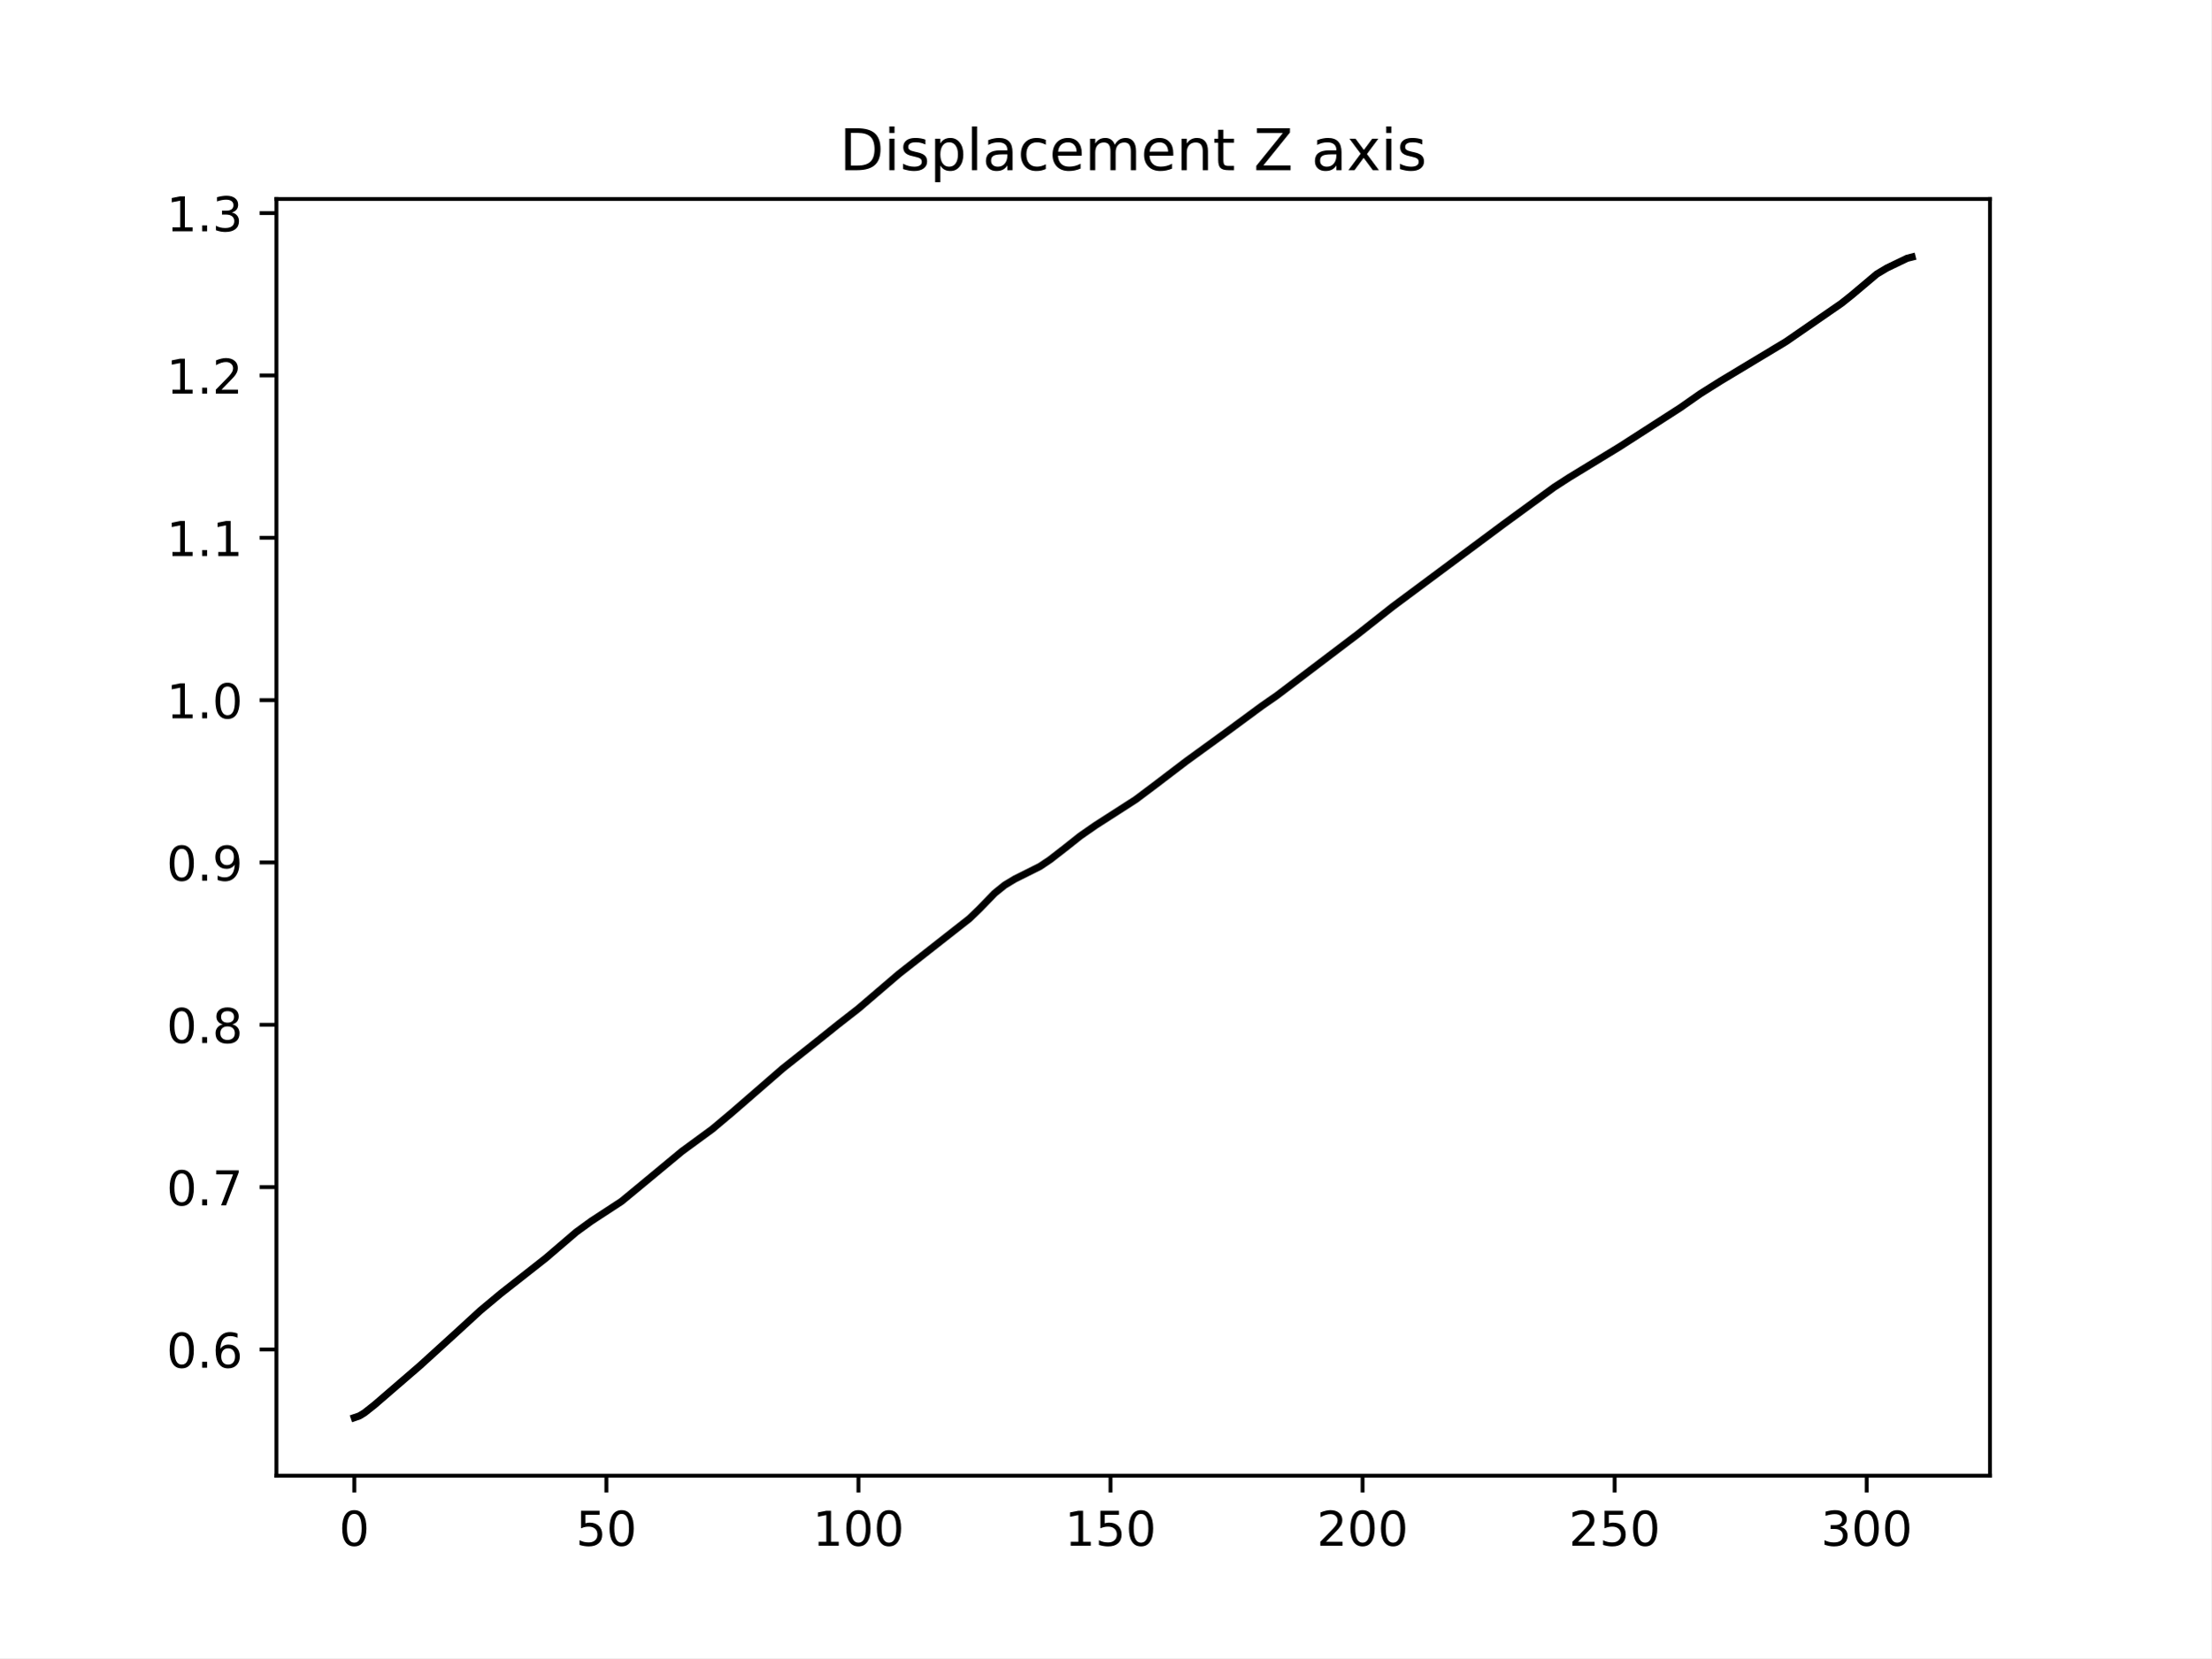
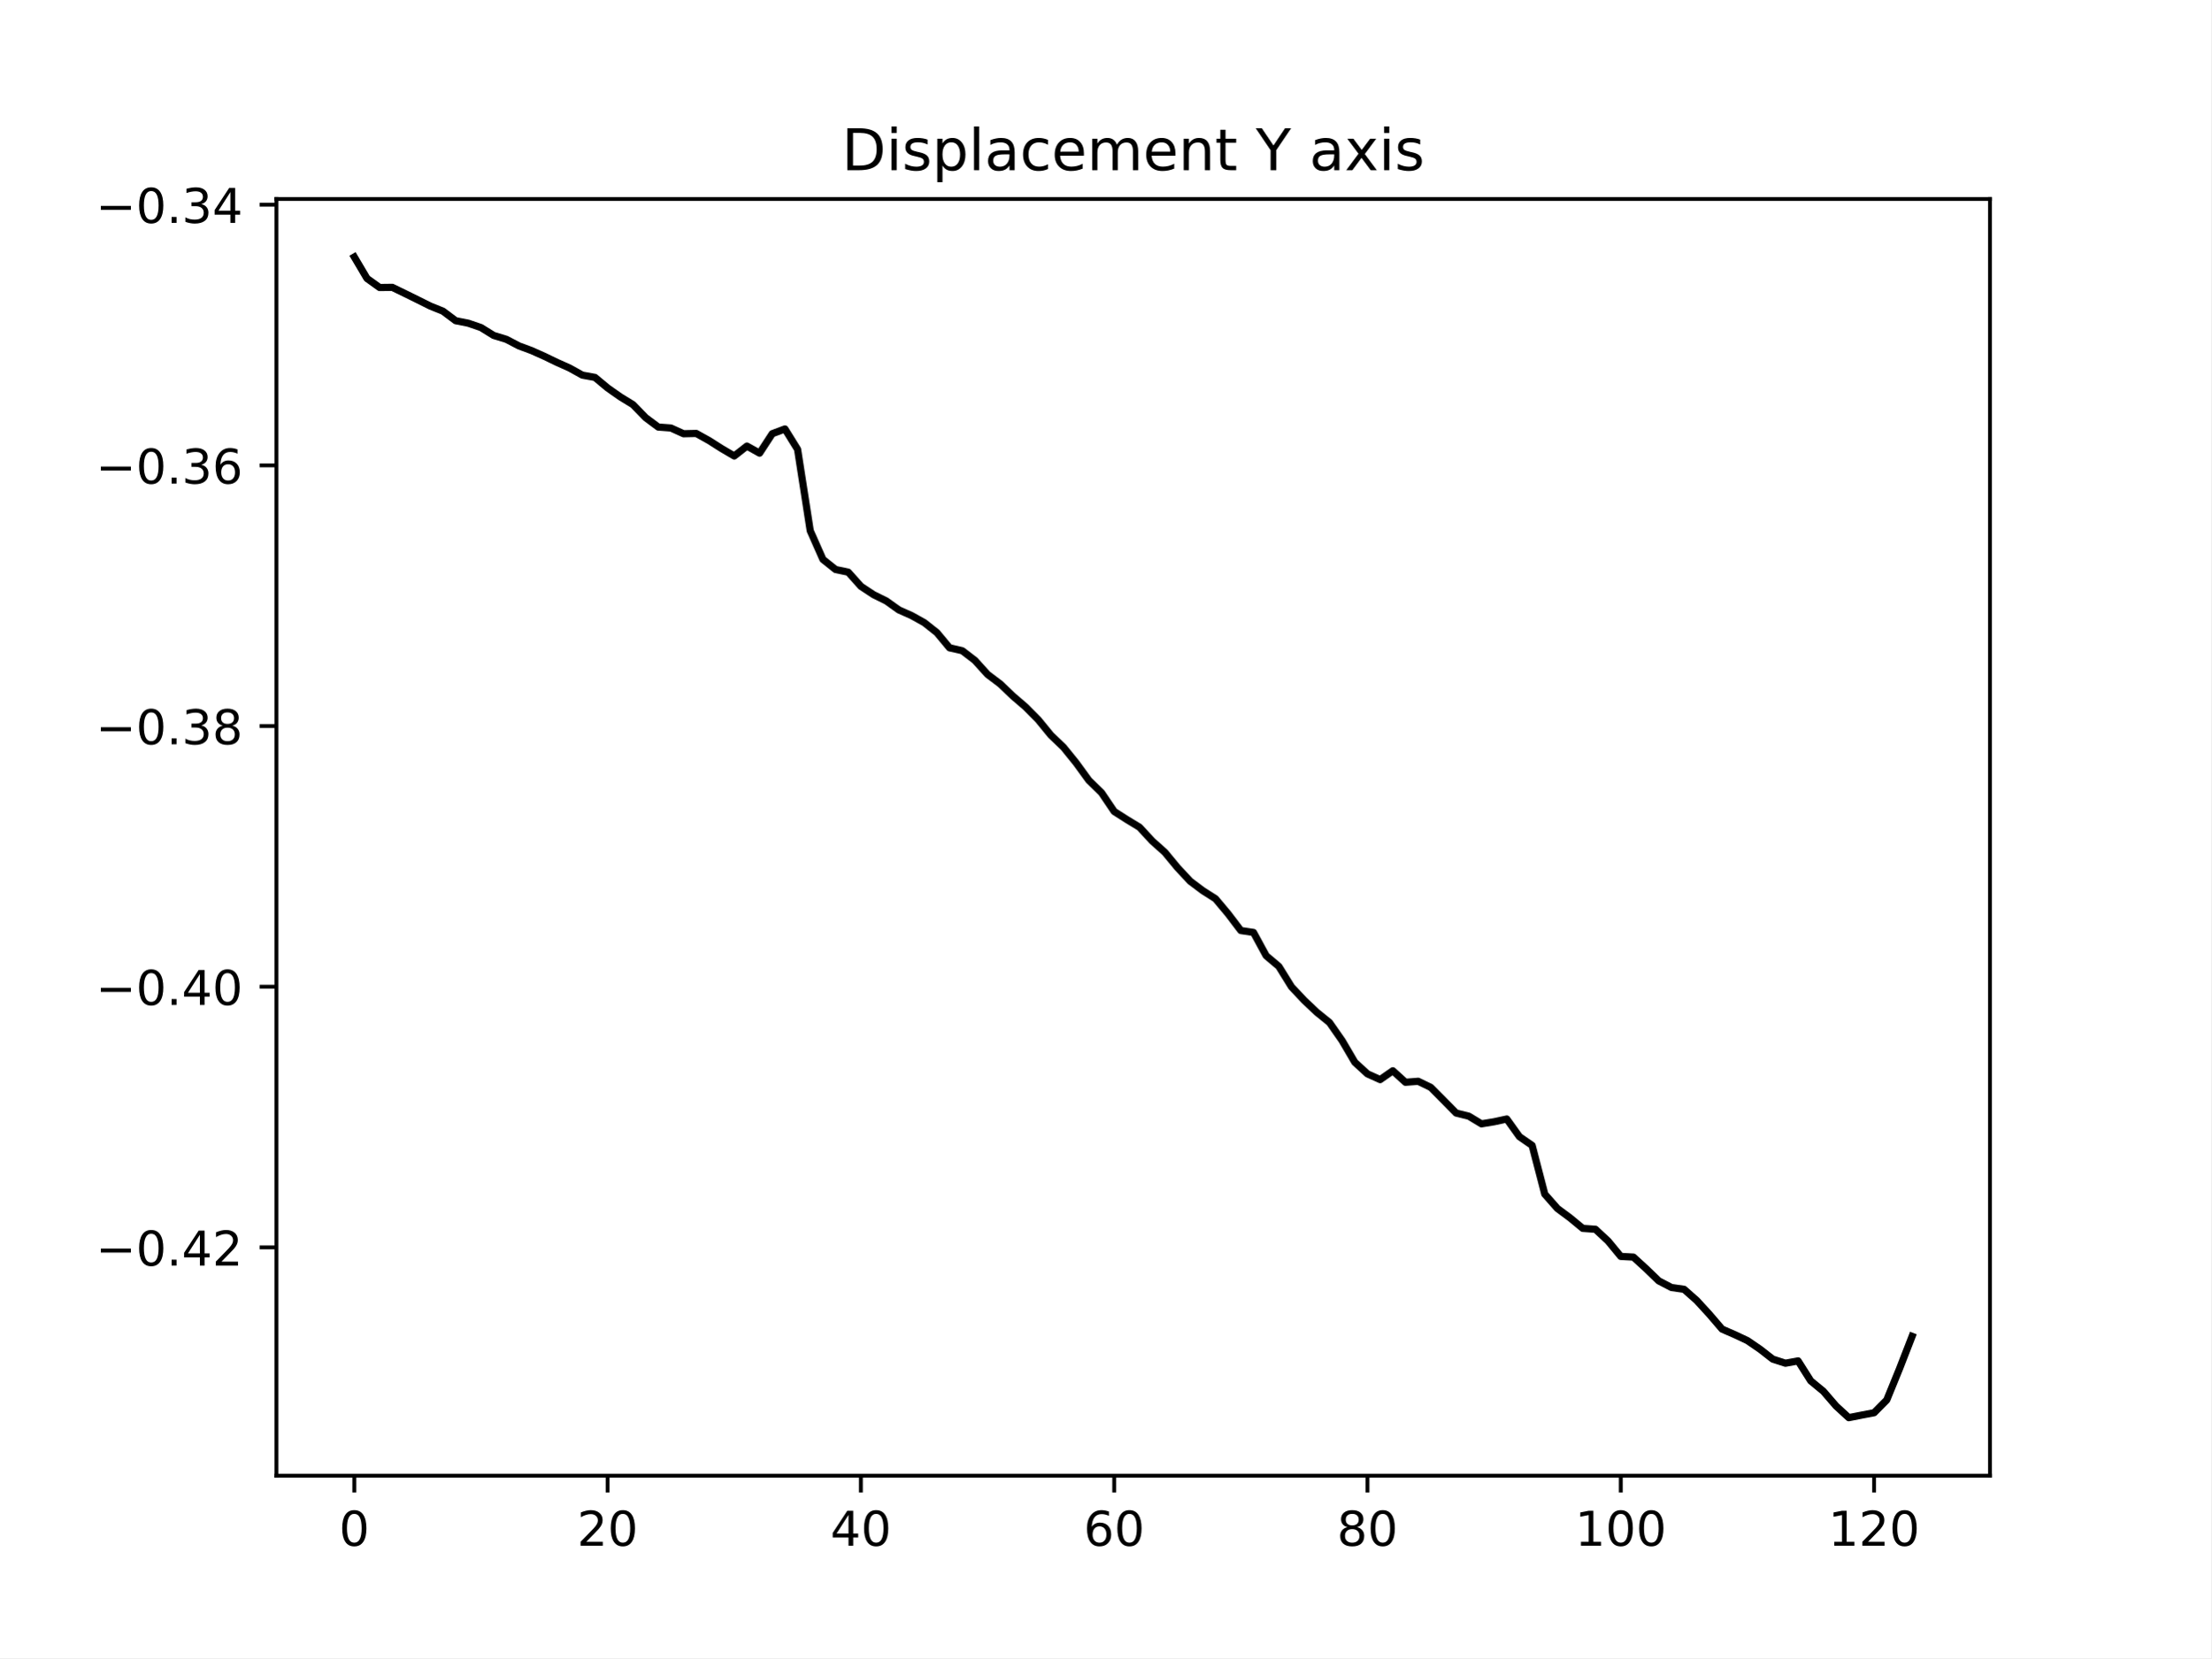
<svg xmlns="http://www.w3.org/2000/svg" xmlns:xlink="http://www.w3.org/1999/xlink" width="460.8pt" height="345.6pt" viewBox="0 0 460.8 345.6" version="1.1">
  <defs>
    <style type="text/css">*{stroke-linejoin: round; stroke-linecap: butt}</style>
  </defs>
  <g id="figure_1">
    <g id="patch_1">
      <path d="M 0 345.6  L 460.8 345.6  L 460.8 0  L 0 0  z " style="fill: #ffffff" />
    </g>
    <g id="axes_1">
      <g id="patch_2">
        <path d="M 57.6 307.584  L 414.72 307.584  L 414.72 41.472  L 57.6 41.472  z " style="fill: #ffffff" />
      </g>
      <g id="matplotlib.axis_1">
        <g id="xtick_1">
          <g id="line2d_1">
            <defs>
-               <path id="m0420e1aff2" d="M 0 0  L 0 3.5  " style="stroke: #000000; stroke-width: 0.8" />
+               <path id="mde633e10bc" d="M 0 0  L 0 3.5  " style="stroke: #000000; stroke-width: 0.8" />
            </defs>
            <g>
-               <use xlink:href="#m0420e1aff2" x="73.833" y="307.584" style="stroke: #000000; stroke-width: 0.8" />
+               <use xlink:href="#mde633e10bc" x="73.833" y="307.584" style="stroke: #000000; stroke-width: 0.8" />
            </g>
          </g>
          <g id="text_1">
            <g transform="translate(70.65148 322.1824) scale(0.1 -0.1)">
              <defs>
                <path id="DejaVuSans-30" d="M 2034 4250  Q 1547 4250 1301 3770  Q 1056 3291 1056 2328  Q 1056 1369 1301 889  Q 1547 409 2034 409  Q 2525 409 2770 889  Q 3016 1369 3016 2328  Q 3016 3291 2770 3770  Q 2525 4250 2034 4250  z M 2034 4750  Q 2819 4750 3233 4129  Q 3647 3509 3647 2328  Q 3647 1150 3233 529  Q 2819 -91 2034 -91  Q 1250 -91 836 529  Q 422 1150 422 2328  Q 422 3509 836 4129  Q 1250 4750 2034 4750  z " transform="scale(0.015625)" />
              </defs>
              <use xlink:href="#DejaVuSans-30" />
            </g>
          </g>
        </g>
        <g id="xtick_2">
          <g id="line2d_2">
            <g>
-               <use xlink:href="#m0420e1aff2" x="126.366" y="307.584" style="stroke: #000000; stroke-width: 0.8" />
+               <use xlink:href="#mde633e10bc" x="126.622" y="307.584" style="stroke: #000000; stroke-width: 0.8" />
            </g>
          </g>
          <g id="text_2">
-             <g transform="translate(120.0033 322.1824) scale(0.1 -0.1)">
-               <defs>
-                 <path id="DejaVuSans-35" d="M 691 4666  L 3169 4666  L 3169 4134  L 1269 4134  L 1269 2991  Q 1406 3038 1543 3061  Q 1681 3084 1819 3084  Q 2600 3084 3056 2656  Q 3513 2228 3513 1497  Q 3513 744 3044 326  Q 2575 -91 1722 -91  Q 1428 -91 1123 -41  Q 819 9 494 109  L 494 744  Q 775 591 1075 516  Q 1375 441 1709 441  Q 2250 441 2565 725  Q 2881 1009 2881 1497  Q 2881 1984 2565 2268  Q 2250 2553 1709 2553  Q 1456 2553 1204 2497  Q 953 2441 691 2322  L 691 4666  z " transform="scale(0.015625)" />
-               </defs>
-               <use xlink:href="#DejaVuSans-35" />
+             <g transform="translate(120.2596 322.1824) scale(0.1 -0.1)">
+               <defs>
+                 <path id="DejaVuSans-32" d="M 1228 531  L 3431 531  L 3431 0  L 469 0  L 469 531  Q 828 903 1448 1529  Q 2069 2156 2228 2338  Q 2531 2678 2651 2914  Q 2772 3150 2772 3378  Q 2772 3750 2511 3984  Q 2250 4219 1831 4219  Q 1534 4219 1204 4116  Q 875 4013 500 3803  L 500 4441  Q 881 4594 1212 4672  Q 1544 4750 1819 4750  Q 2544 4750 2975 4387  Q 3406 4025 3406 3419  Q 3406 3131 3298 2873  Q 3191 2616 2906 2266  Q 2828 2175 2409 1742  Q 1991 1309 1228 531  z " transform="scale(0.015625)" />
+               </defs>
+               <use xlink:href="#DejaVuSans-32" />
              <use xlink:href="#DejaVuSans-30" x="63.623" />
            </g>
          </g>
        </g>
        <g id="xtick_3">
          <g id="line2d_3">
            <g>
-               <use xlink:href="#m0420e1aff2" x="178.899" y="307.584" style="stroke: #000000; stroke-width: 0.8" />
+               <use xlink:href="#mde633e10bc" x="179.411" y="307.584" style="stroke: #000000; stroke-width: 0.8" />
            </g>
          </g>
          <g id="text_3">
-             <g transform="translate(169.3552 322.1824) scale(0.1 -0.1)">
-               <defs>
-                 <path id="DejaVuSans-31" d="M 794 531  L 1825 531  L 1825 4091  L 703 3866  L 703 4441  L 1819 4666  L 2450 4666  L 2450 531  L 3481 531  L 3481 0  L 794 0  L 794 531  z " transform="scale(0.015625)" />
-               </defs>
-               <use xlink:href="#DejaVuSans-31" />
-               <use xlink:href="#DejaVuSans-30" x="63.623" />
-               <use xlink:href="#DejaVuSans-30" x="127.246" />
+             <g transform="translate(173.0489 322.1824) scale(0.1 -0.1)">
+               <defs>
+                 <path id="DejaVuSans-34" d="M 2419 4116  L 825 1625  L 2419 1625  L 2419 4116  z M 2253 4666  L 3047 4666  L 3047 1625  L 3713 1625  L 3713 1100  L 3047 1100  L 3047 0  L 2419 0  L 2419 1100  L 313 1100  L 313 1709  L 2253 4666  z " transform="scale(0.015625)" />
+               </defs>
+               <use xlink:href="#DejaVuSans-34" />
+               <use xlink:href="#DejaVuSans-30" x="63.623" />
            </g>
          </g>
        </g>
        <g id="xtick_4">
          <g id="line2d_4">
            <g>
-               <use xlink:href="#m0420e1aff2" x="231.432" y="307.584" style="stroke: #000000; stroke-width: 0.8" />
+               <use xlink:href="#mde633e10bc" x="232.201" y="307.584" style="stroke: #000000; stroke-width: 0.8" />
            </g>
          </g>
          <g id="text_4">
-             <g transform="translate(221.8883 322.1824) scale(0.1 -0.1)">
-               <use xlink:href="#DejaVuSans-31" />
-               <use xlink:href="#DejaVuSans-35" x="63.623" />
-               <use xlink:href="#DejaVuSans-30" x="127.246" />
+             <g transform="translate(225.8383 322.1824) scale(0.1 -0.1)">
+               <defs>
+                 <path id="DejaVuSans-36" d="M 2113 2584  Q 1688 2584 1439 2293  Q 1191 2003 1191 1497  Q 1191 994 1439 701  Q 1688 409 2113 409  Q 2538 409 2786 701  Q 3034 994 3034 1497  Q 3034 2003 2786 2293  Q 2538 2584 2113 2584  z M 3366 4563  L 3366 3988  Q 3128 4100 2886 4159  Q 2644 4219 2406 4219  Q 1781 4219 1451 3797  Q 1122 3375 1075 2522  Q 1259 2794 1537 2939  Q 1816 3084 2150 3084  Q 2853 3084 3261 2657  Q 3669 2231 3669 1497  Q 3669 778 3244 343  Q 2819 -91 2113 -91  Q 1303 -91 875 529  Q 447 1150 447 2328  Q 447 3434 972 4092  Q 1497 4750 2381 4750  Q 2619 4750 2861 4703  Q 3103 4656 3366 4563  z " transform="scale(0.015625)" />
+               </defs>
+               <use xlink:href="#DejaVuSans-36" />
+               <use xlink:href="#DejaVuSans-30" x="63.623" />
            </g>
          </g>
        </g>
        <g id="xtick_5">
          <g id="line2d_5">
            <g>
-               <use xlink:href="#m0420e1aff2" x="283.965" y="307.584" style="stroke: #000000; stroke-width: 0.8" />
+               <use xlink:href="#mde633e10bc" x="284.99" y="307.584" style="stroke: #000000; stroke-width: 0.8" />
            </g>
          </g>
          <g id="text_5">
-             <g transform="translate(274.4214 322.1824) scale(0.1 -0.1)">
-               <defs>
-                 <path id="DejaVuSans-32" d="M 1228 531  L 3431 531  L 3431 0  L 469 0  L 469 531  Q 828 903 1448 1529  Q 2069 2156 2228 2338  Q 2531 2678 2651 2914  Q 2772 3150 2772 3378  Q 2772 3750 2511 3984  Q 2250 4219 1831 4219  Q 1534 4219 1204 4116  Q 875 4013 500 3803  L 500 4441  Q 881 4594 1212 4672  Q 1544 4750 1819 4750  Q 2544 4750 2975 4387  Q 3406 4025 3406 3419  Q 3406 3131 3298 2873  Q 3191 2616 2906 2266  Q 2828 2175 2409 1742  Q 1991 1309 1228 531  z " transform="scale(0.015625)" />
-               </defs>
-               <use xlink:href="#DejaVuSans-32" />
-               <use xlink:href="#DejaVuSans-30" x="63.623" />
-               <use xlink:href="#DejaVuSans-30" x="127.246" />
+             <g transform="translate(278.6277 322.1824) scale(0.1 -0.1)">
+               <defs>
+                 <path id="DejaVuSans-38" d="M 2034 2216  Q 1584 2216 1326 1975  Q 1069 1734 1069 1313  Q 1069 891 1326 650  Q 1584 409 2034 409  Q 2484 409 2743 651  Q 3003 894 3003 1313  Q 3003 1734 2745 1975  Q 2488 2216 2034 2216  z M 1403 2484  Q 997 2584 770 2862  Q 544 3141 544 3541  Q 544 4100 942 4425  Q 1341 4750 2034 4750  Q 2731 4750 3128 4425  Q 3525 4100 3525 3541  Q 3525 3141 3298 2862  Q 3072 2584 2669 2484  Q 3125 2378 3379 2068  Q 3634 1759 3634 1313  Q 3634 634 3220 271  Q 2806 -91 2034 -91  Q 1263 -91 848 271  Q 434 634 434 1313  Q 434 1759 690 2068  Q 947 2378 1403 2484  z M 1172 3481  Q 1172 3119 1398 2916  Q 1625 2713 2034 2713  Q 2441 2713 2670 2916  Q 2900 3119 2900 3481  Q 2900 3844 2670 4047  Q 2441 4250 2034 4250  Q 1625 4250 1398 4047  Q 1172 3844 1172 3481  z " transform="scale(0.015625)" />
+               </defs>
+               <use xlink:href="#DejaVuSans-38" />
+               <use xlink:href="#DejaVuSans-30" x="63.623" />
            </g>
          </g>
        </g>
        <g id="xtick_6">
          <g id="line2d_6">
            <g>
-               <use xlink:href="#m0420e1aff2" x="336.498" y="307.584" style="stroke: #000000; stroke-width: 0.8" />
+               <use xlink:href="#mde633e10bc" x="337.78" y="307.584" style="stroke: #000000; stroke-width: 0.8" />
            </g>
          </g>
          <g id="text_6">
-             <g transform="translate(326.9545 322.1824) scale(0.1 -0.1)">
-               <use xlink:href="#DejaVuSans-32" />
-               <use xlink:href="#DejaVuSans-35" x="63.623" />
+             <g transform="translate(328.2358 322.1824) scale(0.1 -0.1)">
+               <defs>
+                 <path id="DejaVuSans-31" d="M 794 531  L 1825 531  L 1825 4091  L 703 3866  L 703 4441  L 1819 4666  L 2450 4666  L 2450 531  L 3481 531  L 3481 0  L 794 0  L 794 531  z " transform="scale(0.015625)" />
+               </defs>
+               <use xlink:href="#DejaVuSans-31" />
+               <use xlink:href="#DejaVuSans-30" x="63.623" />
              <use xlink:href="#DejaVuSans-30" x="127.246" />
            </g>
          </g>
        </g>
        <g id="xtick_7">
          <g id="line2d_7">
            <g>
-               <use xlink:href="#m0420e1aff2" x="389.031" y="307.584" style="stroke: #000000; stroke-width: 0.8" />
+               <use xlink:href="#mde633e10bc" x="390.569" y="307.584" style="stroke: #000000; stroke-width: 0.8" />
            </g>
          </g>
          <g id="text_7">
-             <g transform="translate(379.4876 322.1824) scale(0.1 -0.1)">
-               <defs>
-                 <path id="DejaVuSans-33" d="M 2597 2516  Q 3050 2419 3304 2112  Q 3559 1806 3559 1356  Q 3559 666 3084 287  Q 2609 -91 1734 -91  Q 1441 -91 1130 -33  Q 819 25 488 141  L 488 750  Q 750 597 1062 519  Q 1375 441 1716 441  Q 2309 441 2620 675  Q 2931 909 2931 1356  Q 2931 1769 2642 2001  Q 2353 2234 1838 2234  L 1294 2234  L 1294 2753  L 1863 2753  Q 2328 2753 2575 2939  Q 2822 3125 2822 3475  Q 2822 3834 2567 4026  Q 2313 4219 1838 4219  Q 1578 4219 1281 4162  Q 984 4106 628 3988  L 628 4550  Q 988 4650 1302 4700  Q 1616 4750 1894 4750  Q 2613 4750 3031 4423  Q 3450 4097 3450 3541  Q 3450 3153 3228 2886  Q 3006 2619 2597 2516  z " transform="scale(0.015625)" />
-               </defs>
-               <use xlink:href="#DejaVuSans-33" />
-               <use xlink:href="#DejaVuSans-30" x="63.623" />
+             <g transform="translate(381.0251 322.1824) scale(0.1 -0.1)">
+               <use xlink:href="#DejaVuSans-31" />
+               <use xlink:href="#DejaVuSans-32" x="63.623" />
              <use xlink:href="#DejaVuSans-30" x="127.246" />
            </g>
          </g>
        </g>
      </g>
      <g id="matplotlib.axis_2">
        <g id="ytick_1">
          <g id="line2d_8">
            <defs>
-               <path id="m71b6e0b758" d="M 0 0  L -3.5 0  " style="stroke: #000000; stroke-width: 0.8" />
+               <path id="m3f625eaa96" d="M 0 0  L -3.5 0  " style="stroke: #000000; stroke-width: 0.8" />
            </defs>
            <g>
-               <use xlink:href="#m71b6e0b758" x="57.6" y="281.275" style="stroke: #000000; stroke-width: 0.8" />
+               <use xlink:href="#m3f625eaa96" x="57.6" y="259.995" style="stroke: #000000; stroke-width: 0.8" />
            </g>
          </g>
          <g id="text_8">
-             <g transform="translate(34.69687 285.0738) scale(0.1 -0.1)">
-               <defs>
+             <g transform="translate(19.95469 263.7942) scale(0.1 -0.1)">
+               <defs>
+                 <path id="DejaVuSans-2212" d="M 678 2272  L 4684 2272  L 4684 1741  L 678 1741  L 678 2272  z " transform="scale(0.015625)" />
                <path id="DejaVuSans-2e" d="M 684 794  L 1344 794  L 1344 0  L 684 0  L 684 794  z " transform="scale(0.015625)" />
-                 <path id="DejaVuSans-36" d="M 2113 2584  Q 1688 2584 1439 2293  Q 1191 2003 1191 1497  Q 1191 994 1439 701  Q 1688 409 2113 409  Q 2538 409 2786 701  Q 3034 994 3034 1497  Q 3034 2003 2786 2293  Q 2538 2584 2113 2584  z M 3366 4563  L 3366 3988  Q 3128 4100 2886 4159  Q 2644 4219 2406 4219  Q 1781 4219 1451 3797  Q 1122 3375 1075 2522  Q 1259 2794 1537 2939  Q 1816 3084 2150 3084  Q 2853 3084 3261 2657  Q 3669 2231 3669 1497  Q 3669 778 3244 343  Q 2819 -91 2113 -91  Q 1303 -91 875 529  Q 447 1150 447 2328  Q 447 3434 972 4092  Q 1497 4750 2381 4750  Q 2619 4750 2861 4703  Q 3103 4656 3366 4563  z " transform="scale(0.015625)" />
-               </defs>
-               <use xlink:href="#DejaVuSans-30" />
-               <use xlink:href="#DejaVuSans-2e" x="63.623" />
-               <use xlink:href="#DejaVuSans-36" x="95.41" />
+               </defs>
+               <use xlink:href="#DejaVuSans-2212" />
+               <use xlink:href="#DejaVuSans-30" x="83.789" />
+               <use xlink:href="#DejaVuSans-2e" x="147.412" />
+               <use xlink:href="#DejaVuSans-34" x="179.199" />
+               <use xlink:href="#DejaVuSans-32" x="242.822" />
            </g>
          </g>
        </g>
        <g id="ytick_2">
          <g id="line2d_9">
            <g>
-               <use xlink:href="#m71b6e0b758" x="57.6" y="247.437" style="stroke: #000000; stroke-width: 0.8" />
+               <use xlink:href="#m3f625eaa96" x="57.6" y="205.661" style="stroke: #000000; stroke-width: 0.8" />
            </g>
          </g>
          <g id="text_9">
-             <g transform="translate(34.69687 251.2359) scale(0.1 -0.1)">
-               <defs>
-                 <path id="DejaVuSans-37" d="M 525 4666  L 3525 4666  L 3525 4397  L 1831 0  L 1172 0  L 2766 4134  L 525 4134  L 525 4666  z " transform="scale(0.015625)" />
-               </defs>
-               <use xlink:href="#DejaVuSans-30" />
-               <use xlink:href="#DejaVuSans-2e" x="63.623" />
-               <use xlink:href="#DejaVuSans-37" x="95.41" />
+             <g transform="translate(19.95469 209.4598) scale(0.1 -0.1)">
+               <use xlink:href="#DejaVuSans-2212" />
+               <use xlink:href="#DejaVuSans-30" x="83.789" />
+               <use xlink:href="#DejaVuSans-2e" x="147.412" />
+               <use xlink:href="#DejaVuSans-34" x="179.199" />
+               <use xlink:href="#DejaVuSans-30" x="242.822" />
            </g>
          </g>
        </g>
        <g id="ytick_3">
          <g id="line2d_10">
            <g>
-               <use xlink:href="#m71b6e0b758" x="57.6" y="213.599" style="stroke: #000000; stroke-width: 0.8" />
+               <use xlink:href="#m3f625eaa96" x="57.6" y="151.326" style="stroke: #000000; stroke-width: 0.8" />
            </g>
          </g>
          <g id="text_10">
-             <g transform="translate(34.69687 217.398) scale(0.1 -0.1)">
-               <defs>
-                 <path id="DejaVuSans-38" d="M 2034 2216  Q 1584 2216 1326 1975  Q 1069 1734 1069 1313  Q 1069 891 1326 650  Q 1584 409 2034 409  Q 2484 409 2743 651  Q 3003 894 3003 1313  Q 3003 1734 2745 1975  Q 2488 2216 2034 2216  z M 1403 2484  Q 997 2584 770 2862  Q 544 3141 544 3541  Q 544 4100 942 4425  Q 1341 4750 2034 4750  Q 2731 4750 3128 4425  Q 3525 4100 3525 3541  Q 3525 3141 3298 2862  Q 3072 2584 2669 2484  Q 3125 2378 3379 2068  Q 3634 1759 3634 1313  Q 3634 634 3220 271  Q 2806 -91 2034 -91  Q 1263 -91 848 271  Q 434 634 434 1313  Q 434 1759 690 2068  Q 947 2378 1403 2484  z M 1172 3481  Q 1172 3119 1398 2916  Q 1625 2713 2034 2713  Q 2441 2713 2670 2916  Q 2900 3119 2900 3481  Q 2900 3844 2670 4047  Q 2441 4250 2034 4250  Q 1625 4250 1398 4047  Q 1172 3844 1172 3481  z " transform="scale(0.015625)" />
-               </defs>
-               <use xlink:href="#DejaVuSans-30" />
-               <use xlink:href="#DejaVuSans-2e" x="63.623" />
-               <use xlink:href="#DejaVuSans-38" x="95.41" />
+             <g transform="translate(19.95469 155.1254) scale(0.1 -0.1)">
+               <defs>
+                 <path id="DejaVuSans-33" d="M 2597 2516  Q 3050 2419 3304 2112  Q 3559 1806 3559 1356  Q 3559 666 3084 287  Q 2609 -91 1734 -91  Q 1441 -91 1130 -33  Q 819 25 488 141  L 488 750  Q 750 597 1062 519  Q 1375 441 1716 441  Q 2309 441 2620 675  Q 2931 909 2931 1356  Q 2931 1769 2642 2001  Q 2353 2234 1838 2234  L 1294 2234  L 1294 2753  L 1863 2753  Q 2328 2753 2575 2939  Q 2822 3125 2822 3475  Q 2822 3834 2567 4026  Q 2313 4219 1838 4219  Q 1578 4219 1281 4162  Q 984 4106 628 3988  L 628 4550  Q 988 4650 1302 4700  Q 1616 4750 1894 4750  Q 2613 4750 3031 4423  Q 3450 4097 3450 3541  Q 3450 3153 3228 2886  Q 3006 2619 2597 2516  z " transform="scale(0.015625)" />
+               </defs>
+               <use xlink:href="#DejaVuSans-2212" />
+               <use xlink:href="#DejaVuSans-30" x="83.789" />
+               <use xlink:href="#DejaVuSans-2e" x="147.412" />
+               <use xlink:href="#DejaVuSans-33" x="179.199" />
+               <use xlink:href="#DejaVuSans-38" x="242.822" />
            </g>
          </g>
        </g>
        <g id="ytick_4">
          <g id="line2d_11">
            <g>
-               <use xlink:href="#m71b6e0b758" x="57.6" y="179.761" style="stroke: #000000; stroke-width: 0.8" />
+               <use xlink:href="#m3f625eaa96" x="57.6" y="96.992" style="stroke: #000000; stroke-width: 0.8" />
            </g>
          </g>
          <g id="text_11">
-             <g transform="translate(34.69687 183.5601) scale(0.1 -0.1)">
-               <defs>
-                 <path id="DejaVuSans-39" d="M 703 97  L 703 672  Q 941 559 1184 500  Q 1428 441 1663 441  Q 2288 441 2617 861  Q 2947 1281 2994 2138  Q 2813 1869 2534 1725  Q 2256 1581 1919 1581  Q 1219 1581 811 2004  Q 403 2428 403 3163  Q 403 3881 828 4315  Q 1253 4750 1959 4750  Q 2769 4750 3195 4129  Q 3622 3509 3622 2328  Q 3622 1225 3098 567  Q 2575 -91 1691 -91  Q 1453 -91 1209 -44  Q 966 3 703 97  z M 1959 2075  Q 2384 2075 2632 2365  Q 2881 2656 2881 3163  Q 2881 3666 2632 3958  Q 2384 4250 1959 4250  Q 1534 4250 1286 3958  Q 1038 3666 1038 3163  Q 1038 2656 1286 2365  Q 1534 2075 1959 2075  z " transform="scale(0.015625)" />
-               </defs>
-               <use xlink:href="#DejaVuSans-30" />
-               <use xlink:href="#DejaVuSans-2e" x="63.623" />
-               <use xlink:href="#DejaVuSans-39" x="95.41" />
+             <g transform="translate(19.95469 100.791) scale(0.1 -0.1)">
+               <use xlink:href="#DejaVuSans-2212" />
+               <use xlink:href="#DejaVuSans-30" x="83.789" />
+               <use xlink:href="#DejaVuSans-2e" x="147.412" />
+               <use xlink:href="#DejaVuSans-33" x="179.199" />
+               <use xlink:href="#DejaVuSans-36" x="242.822" />
            </g>
          </g>
        </g>
        <g id="ytick_5">
          <g id="line2d_12">
            <g>
-               <use xlink:href="#m71b6e0b758" x="57.6" y="145.923" style="stroke: #000000; stroke-width: 0.8" />
+               <use xlink:href="#m3f625eaa96" x="57.6" y="42.657" style="stroke: #000000; stroke-width: 0.8" />
            </g>
          </g>
          <g id="text_12">
-             <g transform="translate(34.69687 149.7222) scale(0.1 -0.1)">
-               <use xlink:href="#DejaVuSans-31" />
-               <use xlink:href="#DejaVuSans-2e" x="63.623" />
-               <use xlink:href="#DejaVuSans-30" x="95.41" />
-             </g>
-           </g>
-         </g>
-         <g id="ytick_6">
-           <g id="line2d_13">
-             <g>
-               <use xlink:href="#m71b6e0b758" x="57.6" y="112.085" style="stroke: #000000; stroke-width: 0.8" />
-             </g>
-           </g>
-           <g id="text_13">
-             <g transform="translate(34.69687 115.8843) scale(0.1 -0.1)">
-               <use xlink:href="#DejaVuSans-31" />
-               <use xlink:href="#DejaVuSans-2e" x="63.623" />
-               <use xlink:href="#DejaVuSans-31" x="95.41" />
-             </g>
-           </g>
-         </g>
-         <g id="ytick_7">
-           <g id="line2d_14">
-             <g>
-               <use xlink:href="#m71b6e0b758" x="57.6" y="78.247" style="stroke: #000000; stroke-width: 0.8" />
-             </g>
-           </g>
-           <g id="text_14">
-             <g transform="translate(34.69687 82.04637) scale(0.1 -0.1)">
-               <use xlink:href="#DejaVuSans-31" />
-               <use xlink:href="#DejaVuSans-2e" x="63.623" />
-               <use xlink:href="#DejaVuSans-32" x="95.41" />
-             </g>
-           </g>
-         </g>
-         <g id="ytick_8">
-           <g id="line2d_15">
-             <g>
-               <use xlink:href="#m71b6e0b758" x="57.6" y="44.409" style="stroke: #000000; stroke-width: 0.8" />
-             </g>
-           </g>
-           <g id="text_15">
-             <g transform="translate(34.69687 48.20847) scale(0.1 -0.1)">
-               <use xlink:href="#DejaVuSans-31" />
-               <use xlink:href="#DejaVuSans-2e" x="63.623" />
-               <use xlink:href="#DejaVuSans-33" x="95.41" />
-             </g>
-           </g>
-         </g>
-       </g>
-       <g id="line2d_16">
-         <path d="M 73.833 295.488  L 74.883 295.128  L 75.934 294.493  L 78.035 292.834  L 87.491 284.677  L 94.846 277.99  L 100.099 273.167  L 104.302 269.66  L 113.758 262.226  L 120.062 256.824  L 123.214 254.531  L 129.518 250.41  L 132.67 247.811  L 142.126 239.97  L 148.43 235.355  L 152.632 231.821  L 163.139 222.698  L 170.494 216.863  L 174.696 213.496  L 178.899 210.216  L 187.304 203.02  L 202.013 191.474  L 204.115 189.449  L 207.267 186.193  L 209.368 184.494  L 211.469 183.224  L 216.723 180.597  L 218.824 179.19  L 221.976 176.747  L 225.128 174.245  L 228.28 172.053  L 236.685 166.652  L 240.888 163.494  L 247.192 158.686  L 255.597 152.586  L 262.952 147.164  L 266.104 144.976  L 282.914 132.224  L 290.269 126.418  L 313.384 109.223  L 323.89 101.545  L 327.042 99.511  L 337.549 93.104  L 350.157 84.997  L 354.359 82.058  L 358.562 79.415  L 372.221 71.195  L 383.778 63.216  L 385.879 61.542  L 391.133 57.116  L 393.234 55.861  L 397.437 53.836  L 398.487 53.568  L 398.487 53.568  " clip-path="url(#p9a17bb9c18)" style="fill: none; stroke: #000000; stroke-width: 1.5; stroke-linecap: square" />
+             <g transform="translate(19.95469 46.45667) scale(0.1 -0.1)">
+               <use xlink:href="#DejaVuSans-2212" />
+               <use xlink:href="#DejaVuSans-30" x="83.789" />
+               <use xlink:href="#DejaVuSans-2e" x="147.412" />
+               <use xlink:href="#DejaVuSans-33" x="179.199" />
+               <use xlink:href="#DejaVuSans-34" x="242.822" />
+             </g>
+           </g>
+         </g>
+       </g>
+       <g id="line2d_13">
+         <path d="M 73.833 53.568  L 76.472 58.029  L 79.112 59.922  L 81.751 59.888  L 84.391 61.17  L 87.03 62.471  L 89.67 63.786  L 92.309 64.855  L 94.948 66.833  L 97.588 67.359  L 100.227 68.268  L 102.867 69.903  L 105.506 70.713  L 108.146 72.09  L 110.785 73.071  L 113.425 74.252  L 116.064 75.525  L 118.704 76.705  L 121.343 78.174  L 123.983 78.657  L 126.622 80.855  L 129.262 82.71  L 131.901 84.327  L 134.54 87.039  L 137.18 89.008  L 139.819 89.202  L 142.459 90.403  L 145.098 90.342  L 147.738 91.811  L 150.377 93.488  L 153.017 95.034  L 155.656 92.974  L 158.296 94.445  L 160.935 90.396  L 163.575 89.399  L 166.214 93.656  L 168.854 110.626  L 171.493 116.588  L 174.133 118.699  L 176.772 119.253  L 179.411 122.206  L 182.051 123.946  L 184.69 125.248  L 187.33 127.128  L 189.969 128.3  L 192.609 129.767  L 195.248 131.853  L 197.888 135.027  L 200.527 135.622  L 203.167 137.643  L 205.806 140.563  L 208.446 142.556  L 211.085 145.077  L 213.725 147.344  L 216.364 150.006  L 219.003 153.231  L 221.643 155.758  L 224.282 159.019  L 226.922 162.652  L 229.561 165.224  L 232.201 169.137  L 234.84 170.819  L 237.48 172.424  L 240.119 175.286  L 242.759 177.645  L 245.398 180.837  L 248.038 183.67  L 250.677 185.652  L 253.317 187.329  L 255.956 190.477  L 258.595 193.954  L 261.235 194.351  L 263.874 199.207  L 266.514 201.429  L 269.153 205.688  L 271.793 208.496  L 274.432 210.996  L 277.072 213.127  L 279.711 216.91  L 282.351 221.416  L 284.99 223.835  L 287.63 225.022  L 290.269 223.184  L 292.909 225.584  L 295.548 225.376  L 298.187 226.652  L 300.827 229.312  L 303.466 231.997  L 306.106 232.65  L 308.745 234.246  L 311.385 233.811  L 314.024 233.239  L 316.664 236.927  L 319.303 238.746  L 321.943 248.902  L 324.582 251.9  L 327.222 253.857  L 329.861 256.036  L 332.501 256.227  L 335.14 258.682  L 337.78 261.879  L 340.419 262.026  L 343.058 264.436  L 345.698 266.986  L 348.337 268.36  L 350.977 268.742  L 353.616 271.076  L 356.256 273.957  L 358.895 277.034  L 361.535 278.188  L 364.174 279.428  L 366.814 281.233  L 369.453 283.288  L 372.093 284.14  L 374.732 283.657  L 377.372 287.828  L 380.011 290.003  L 382.65 293.06  L 385.29 295.488  L 387.929 294.965  L 390.569 294.461  L 393.208 291.799  L 395.848 285.329  L 398.487 278.547  " clip-path="url(#p7713111856)" style="fill: none; stroke: #000000; stroke-width: 1.5; stroke-linecap: square" />
      </g>
      <g id="patch_3">
        <path d="M 57.6 307.584  L 57.6 41.472  " style="fill: none; stroke: #000000; stroke-width: 0.8; stroke-linejoin: miter; stroke-linecap: square" />
      </g>
      <g id="patch_4">
        <path d="M 414.72 307.584  L 414.72 41.472  " style="fill: none; stroke: #000000; stroke-width: 0.8; stroke-linejoin: miter; stroke-linecap: square" />
      </g>
      <g id="patch_5">
        <path d="M 57.6 307.584  L 414.72 307.584  " style="fill: none; stroke: #000000; stroke-width: 0.8; stroke-linejoin: miter; stroke-linecap: square" />
      </g>
      <g id="patch_6">
        <path d="M 57.6 41.472  L 414.72 41.472  " style="fill: none; stroke: #000000; stroke-width: 0.8; stroke-linejoin: miter; stroke-linecap: square" />
      </g>
-       <g id="text_16">
-         <g transform="translate(174.9684 35.472) scale(0.12 -0.12)">
+       <g id="text_13">
+         <g transform="translate(175.4137 35.472) scale(0.12 -0.12)">
          <defs>
            <path id="DejaVuSans-44" d="M 1259 4147  L 1259 519  L 2022 519  Q 2988 519 3436 956  Q 3884 1394 3884 2338  Q 3884 3275 3436 3711  Q 2988 4147 2022 4147  L 1259 4147  z M 628 4666  L 1925 4666  Q 3281 4666 3915 4102  Q 4550 3538 4550 2338  Q 4550 1131 3912 565  Q 3275 0 1925 0  L 628 0  L 628 4666  z " transform="scale(0.015625)" />
            <path id="DejaVuSans-69" d="M 603 3500  L 1178 3500  L 1178 0  L 603 0  L 603 3500  z M 603 4863  L 1178 4863  L 1178 4134  L 603 4134  L 603 4863  z " transform="scale(0.015625)" />
            <path id="DejaVuSans-73" d="M 2834 3397  L 2834 2853  Q 2591 2978 2328 3040  Q 2066 3103 1784 3103  Q 1356 3103 1142 2972  Q 928 2841 928 2578  Q 928 2378 1081 2264  Q 1234 2150 1697 2047  L 1894 2003  Q 2506 1872 2764 1633  Q 3022 1394 3022 966  Q 3022 478 2636 193  Q 2250 -91 1575 -91  Q 1294 -91 989 -36  Q 684 19 347 128  L 347 722  Q 666 556 975 473  Q 1284 391 1588 391  Q 1994 391 2212 530  Q 2431 669 2431 922  Q 2431 1156 2273 1281  Q 2116 1406 1581 1522  L 1381 1569  Q 847 1681 609 1914  Q 372 2147 372 2553  Q 372 3047 722 3315  Q 1072 3584 1716 3584  Q 2034 3584 2315 3537  Q 2597 3491 2834 3397  z " transform="scale(0.015625)" />
            <path id="DejaVuSans-70" d="M 1159 525  L 1159 -1331  L 581 -1331  L 581 3500  L 1159 3500  L 1159 2969  Q 1341 3281 1617 3432  Q 1894 3584 2278 3584  Q 2916 3584 3314 3078  Q 3713 2572 3713 1747  Q 3713 922 3314 415  Q 2916 -91 2278 -91  Q 1894 -91 1617 61  Q 1341 213 1159 525  z M 3116 1747  Q 3116 2381 2855 2742  Q 2594 3103 2138 3103  Q 1681 3103 1420 2742  Q 1159 2381 1159 1747  Q 1159 1113 1420 752  Q 1681 391 2138 391  Q 2594 391 2855 752  Q 3116 1113 3116 1747  z " transform="scale(0.015625)" />
            <path id="DejaVuSans-6c" d="M 603 4863  L 1178 4863  L 1178 0  L 603 0  L 603 4863  z " transform="scale(0.015625)" />
            <path id="DejaVuSans-61" d="M 2194 1759  Q 1497 1759 1228 1600  Q 959 1441 959 1056  Q 959 750 1161 570  Q 1363 391 1709 391  Q 2188 391 2477 730  Q 2766 1069 2766 1631  L 2766 1759  L 2194 1759  z M 3341 1997  L 3341 0  L 2766 0  L 2766 531  Q 2569 213 2275 61  Q 1981 -91 1556 -91  Q 1019 -91 701 211  Q 384 513 384 1019  Q 384 1609 779 1909  Q 1175 2209 1959 2209  L 2766 2209  L 2766 2266  Q 2766 2663 2505 2880  Q 2244 3097 1772 3097  Q 1472 3097 1187 3025  Q 903 2953 641 2809  L 641 3341  Q 956 3463 1253 3523  Q 1550 3584 1831 3584  Q 2591 3584 2966 3190  Q 3341 2797 3341 1997  z " transform="scale(0.015625)" />
            <path id="DejaVuSans-63" d="M 3122 3366  L 3122 2828  Q 2878 2963 2633 3030  Q 2388 3097 2138 3097  Q 1578 3097 1268 2742  Q 959 2388 959 1747  Q 959 1106 1268 751  Q 1578 397 2138 397  Q 2388 397 2633 464  Q 2878 531 3122 666  L 3122 134  Q 2881 22 2623 -34  Q 2366 -91 2075 -91  Q 1284 -91 818 406  Q 353 903 353 1747  Q 353 2603 823 3093  Q 1294 3584 2113 3584  Q 2378 3584 2631 3529  Q 2884 3475 3122 3366  z " transform="scale(0.015625)" />
            <path id="DejaVuSans-65" d="M 3597 1894  L 3597 1613  L 953 1613  Q 991 1019 1311 708  Q 1631 397 2203 397  Q 2534 397 2845 478  Q 3156 559 3463 722  L 3463 178  Q 3153 47 2828 -22  Q 2503 -91 2169 -91  Q 1331 -91 842 396  Q 353 884 353 1716  Q 353 2575 817 3079  Q 1281 3584 2069 3584  Q 2775 3584 3186 3129  Q 3597 2675 3597 1894  z M 3022 2063  Q 3016 2534 2758 2815  Q 2500 3097 2075 3097  Q 1594 3097 1305 2825  Q 1016 2553 972 2059  L 3022 2063  z " transform="scale(0.015625)" />
            <path id="DejaVuSans-6d" d="M 3328 2828  Q 3544 3216 3844 3400  Q 4144 3584 4550 3584  Q 5097 3584 5394 3201  Q 5691 2819 5691 2113  L 5691 0  L 5113 0  L 5113 2094  Q 5113 2597 4934 2840  Q 4756 3084 4391 3084  Q 3944 3084 3684 2787  Q 3425 2491 3425 1978  L 3425 0  L 2847 0  L 2847 2094  Q 2847 2600 2669 2842  Q 2491 3084 2119 3084  Q 1678 3084 1418 2786  Q 1159 2488 1159 1978  L 1159 0  L 581 0  L 581 3500  L 1159 3500  L 1159 2956  Q 1356 3278 1631 3431  Q 1906 3584 2284 3584  Q 2666 3584 2933 3390  Q 3200 3197 3328 2828  z " transform="scale(0.015625)" />
            <path id="DejaVuSans-6e" d="M 3513 2113  L 3513 0  L 2938 0  L 2938 2094  Q 2938 2591 2744 2837  Q 2550 3084 2163 3084  Q 1697 3084 1428 2787  Q 1159 2491 1159 1978  L 1159 0  L 581 0  L 581 3500  L 1159 3500  L 1159 2956  Q 1366 3272 1645 3428  Q 1925 3584 2291 3584  Q 2894 3584 3203 3211  Q 3513 2838 3513 2113  z " transform="scale(0.015625)" />
            <path id="DejaVuSans-74" d="M 1172 4494  L 1172 3500  L 2356 3500  L 2356 3053  L 1172 3053  L 1172 1153  Q 1172 725 1289 603  Q 1406 481 1766 481  L 2356 481  L 2356 0  L 1766 0  Q 1100 0 847 248  Q 594 497 594 1153  L 594 3053  L 172 3053  L 172 3500  L 594 3500  L 594 4494  L 1172 4494  z " transform="scale(0.015625)" />
            <path id="DejaVuSans-20" transform="scale(0.015625)" />
-             <path id="DejaVuSans-5a" d="M 359 4666  L 4025 4666  L 4025 4184  L 1075 531  L 4097 531  L 4097 0  L 288 0  L 288 481  L 3238 4134  L 359 4134  L 359 4666  z " transform="scale(0.015625)" />
+             <path id="DejaVuSans-59" d="M -13 4666  L 666 4666  L 1959 2747  L 3244 4666  L 3922 4666  L 2272 2222  L 2272 0  L 1638 0  L 1638 2222  L -13 4666  z " transform="scale(0.015625)" />
            <path id="DejaVuSans-78" d="M 3513 3500  L 2247 1797  L 3578 0  L 2900 0  L 1881 1375  L 863 0  L 184 0  L 1544 1831  L 300 3500  L 978 3500  L 1906 2253  L 2834 3500  L 3513 3500  z " transform="scale(0.015625)" />
          </defs>
          <use xlink:href="#DejaVuSans-44" />
          <use xlink:href="#DejaVuSans-69" x="77.002" />
          <use xlink:href="#DejaVuSans-73" x="104.785" />
          <use xlink:href="#DejaVuSans-70" x="156.885" />
          <use xlink:href="#DejaVuSans-6c" x="220.361" />
          <use xlink:href="#DejaVuSans-61" x="248.145" />
          <use xlink:href="#DejaVuSans-63" x="309.424" />
          <use xlink:href="#DejaVuSans-65" x="364.404" />
          <use xlink:href="#DejaVuSans-6d" x="425.928" />
          <use xlink:href="#DejaVuSans-65" x="523.34" />
          <use xlink:href="#DejaVuSans-6e" x="584.863" />
          <use xlink:href="#DejaVuSans-74" x="648.242" />
          <use xlink:href="#DejaVuSans-20" x="687.451" />
-           <use xlink:href="#DejaVuSans-5a" x="719.238" />
-           <use xlink:href="#DejaVuSans-20" x="787.744" />
-           <use xlink:href="#DejaVuSans-61" x="819.531" />
-           <use xlink:href="#DejaVuSans-78" x="880.811" />
-           <use xlink:href="#DejaVuSans-69" x="939.99" />
-           <use xlink:href="#DejaVuSans-73" x="967.773" />
+           <use xlink:href="#DejaVuSans-59" x="719.238" />
+           <use xlink:href="#DejaVuSans-20" x="780.322" />
+           <use xlink:href="#DejaVuSans-61" x="812.109" />
+           <use xlink:href="#DejaVuSans-78" x="873.389" />
+           <use xlink:href="#DejaVuSans-69" x="932.568" />
+           <use xlink:href="#DejaVuSans-73" x="960.352" />
        </g>
      </g>
    </g>
  </g>
  <defs>
-     <clipPath id="p9a17bb9c18">
+     <clipPath id="p7713111856">
      <rect x="57.6" y="41.472" width="357.12" height="266.112" />
    </clipPath>
  </defs>
</svg>
